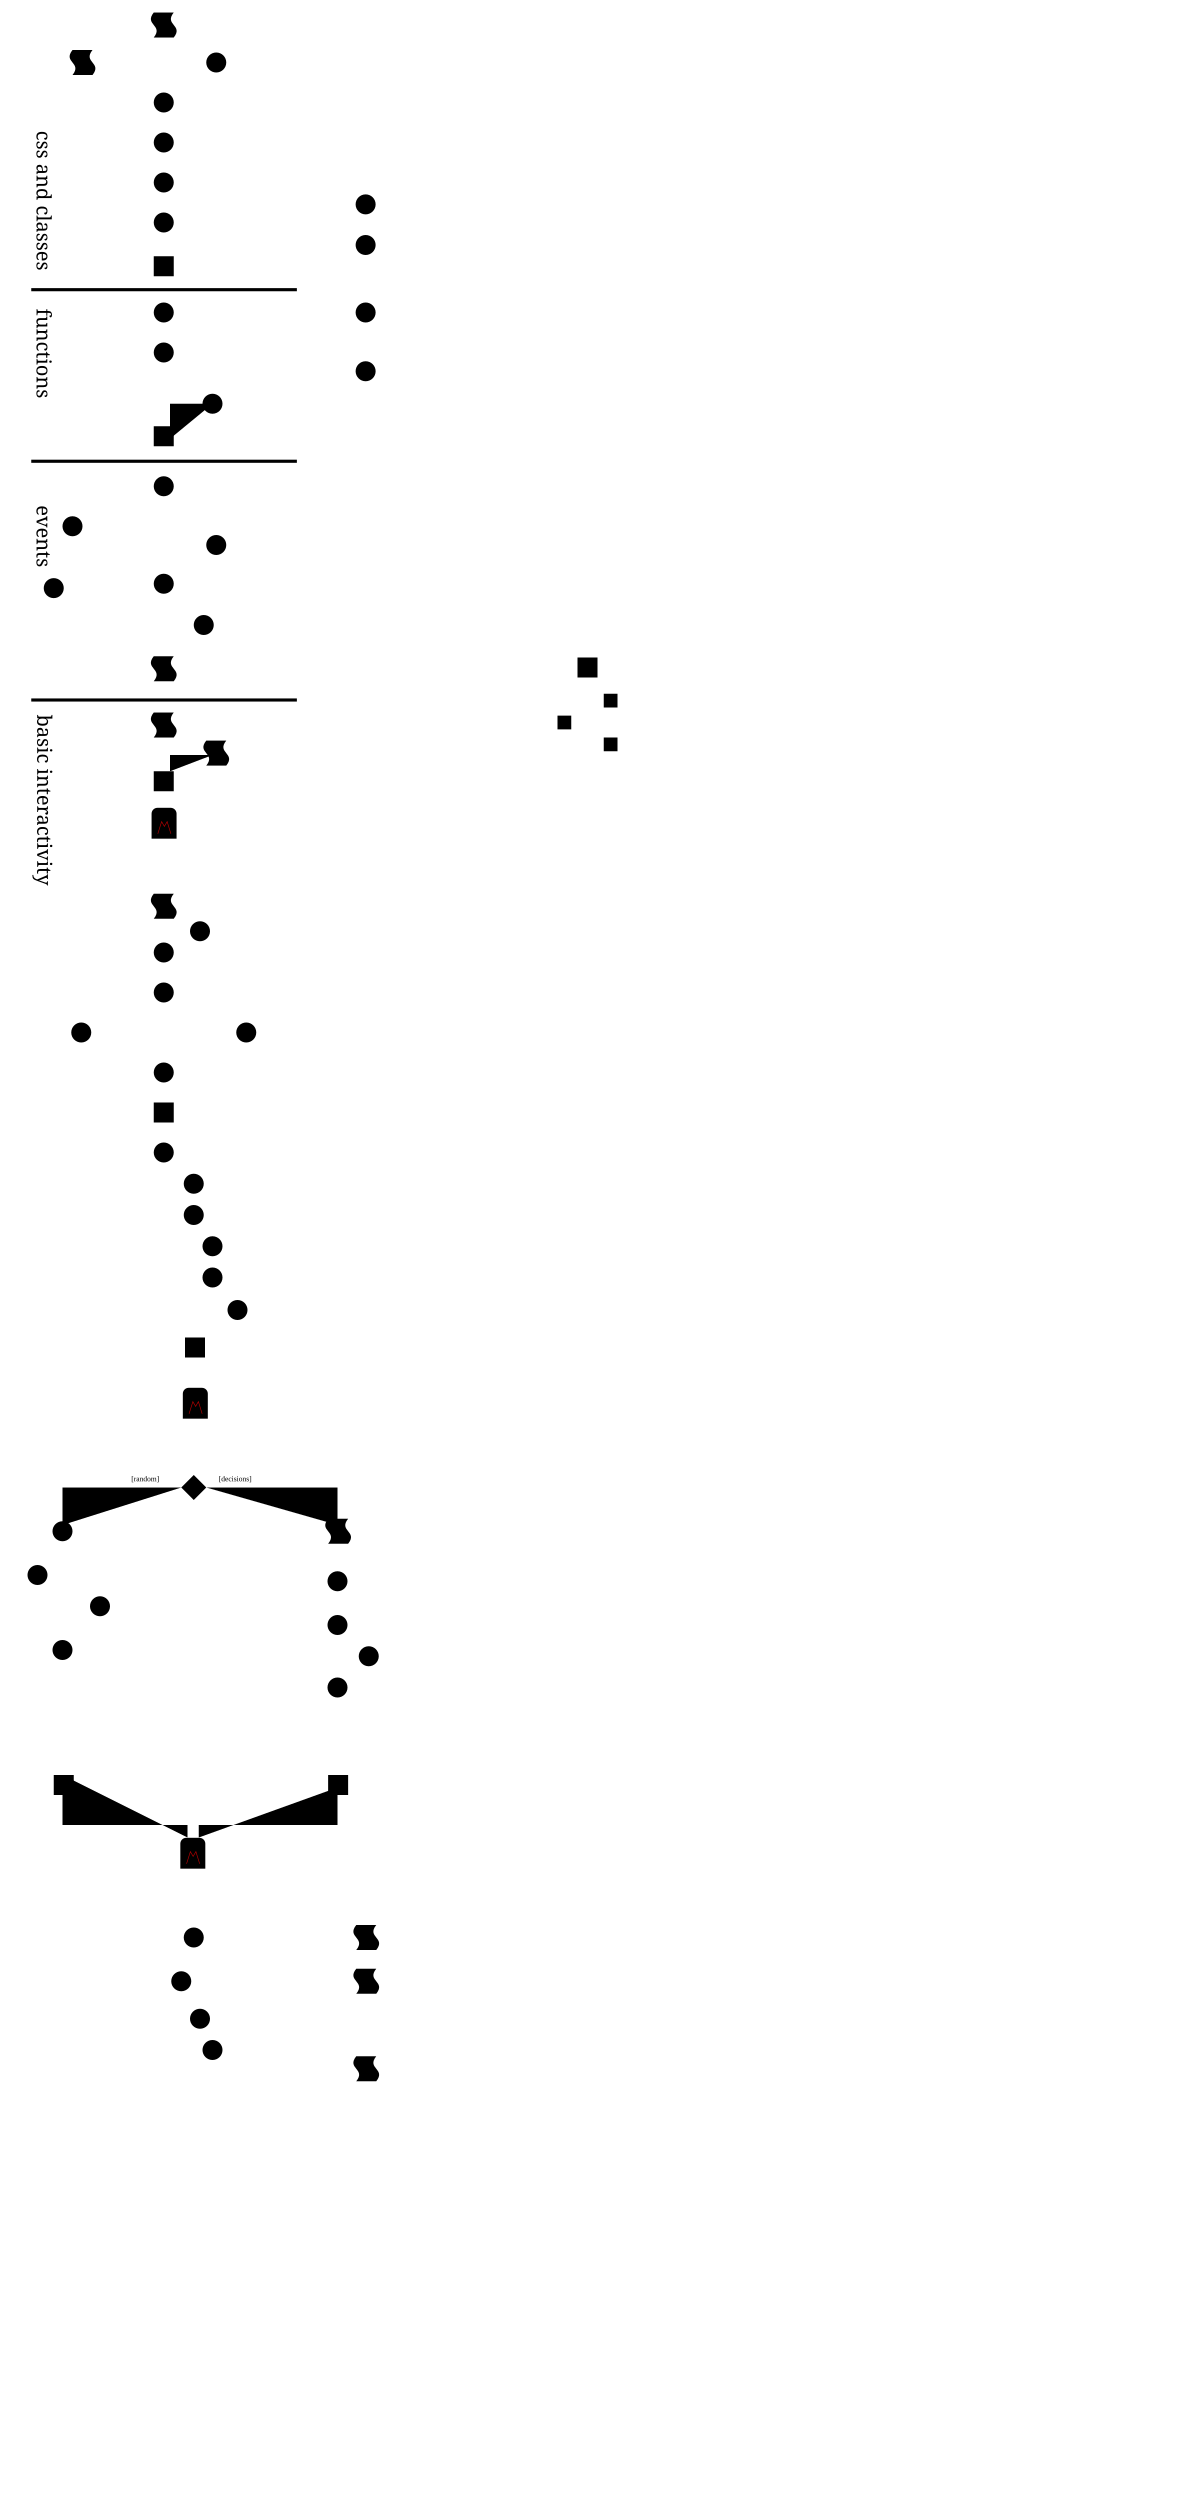
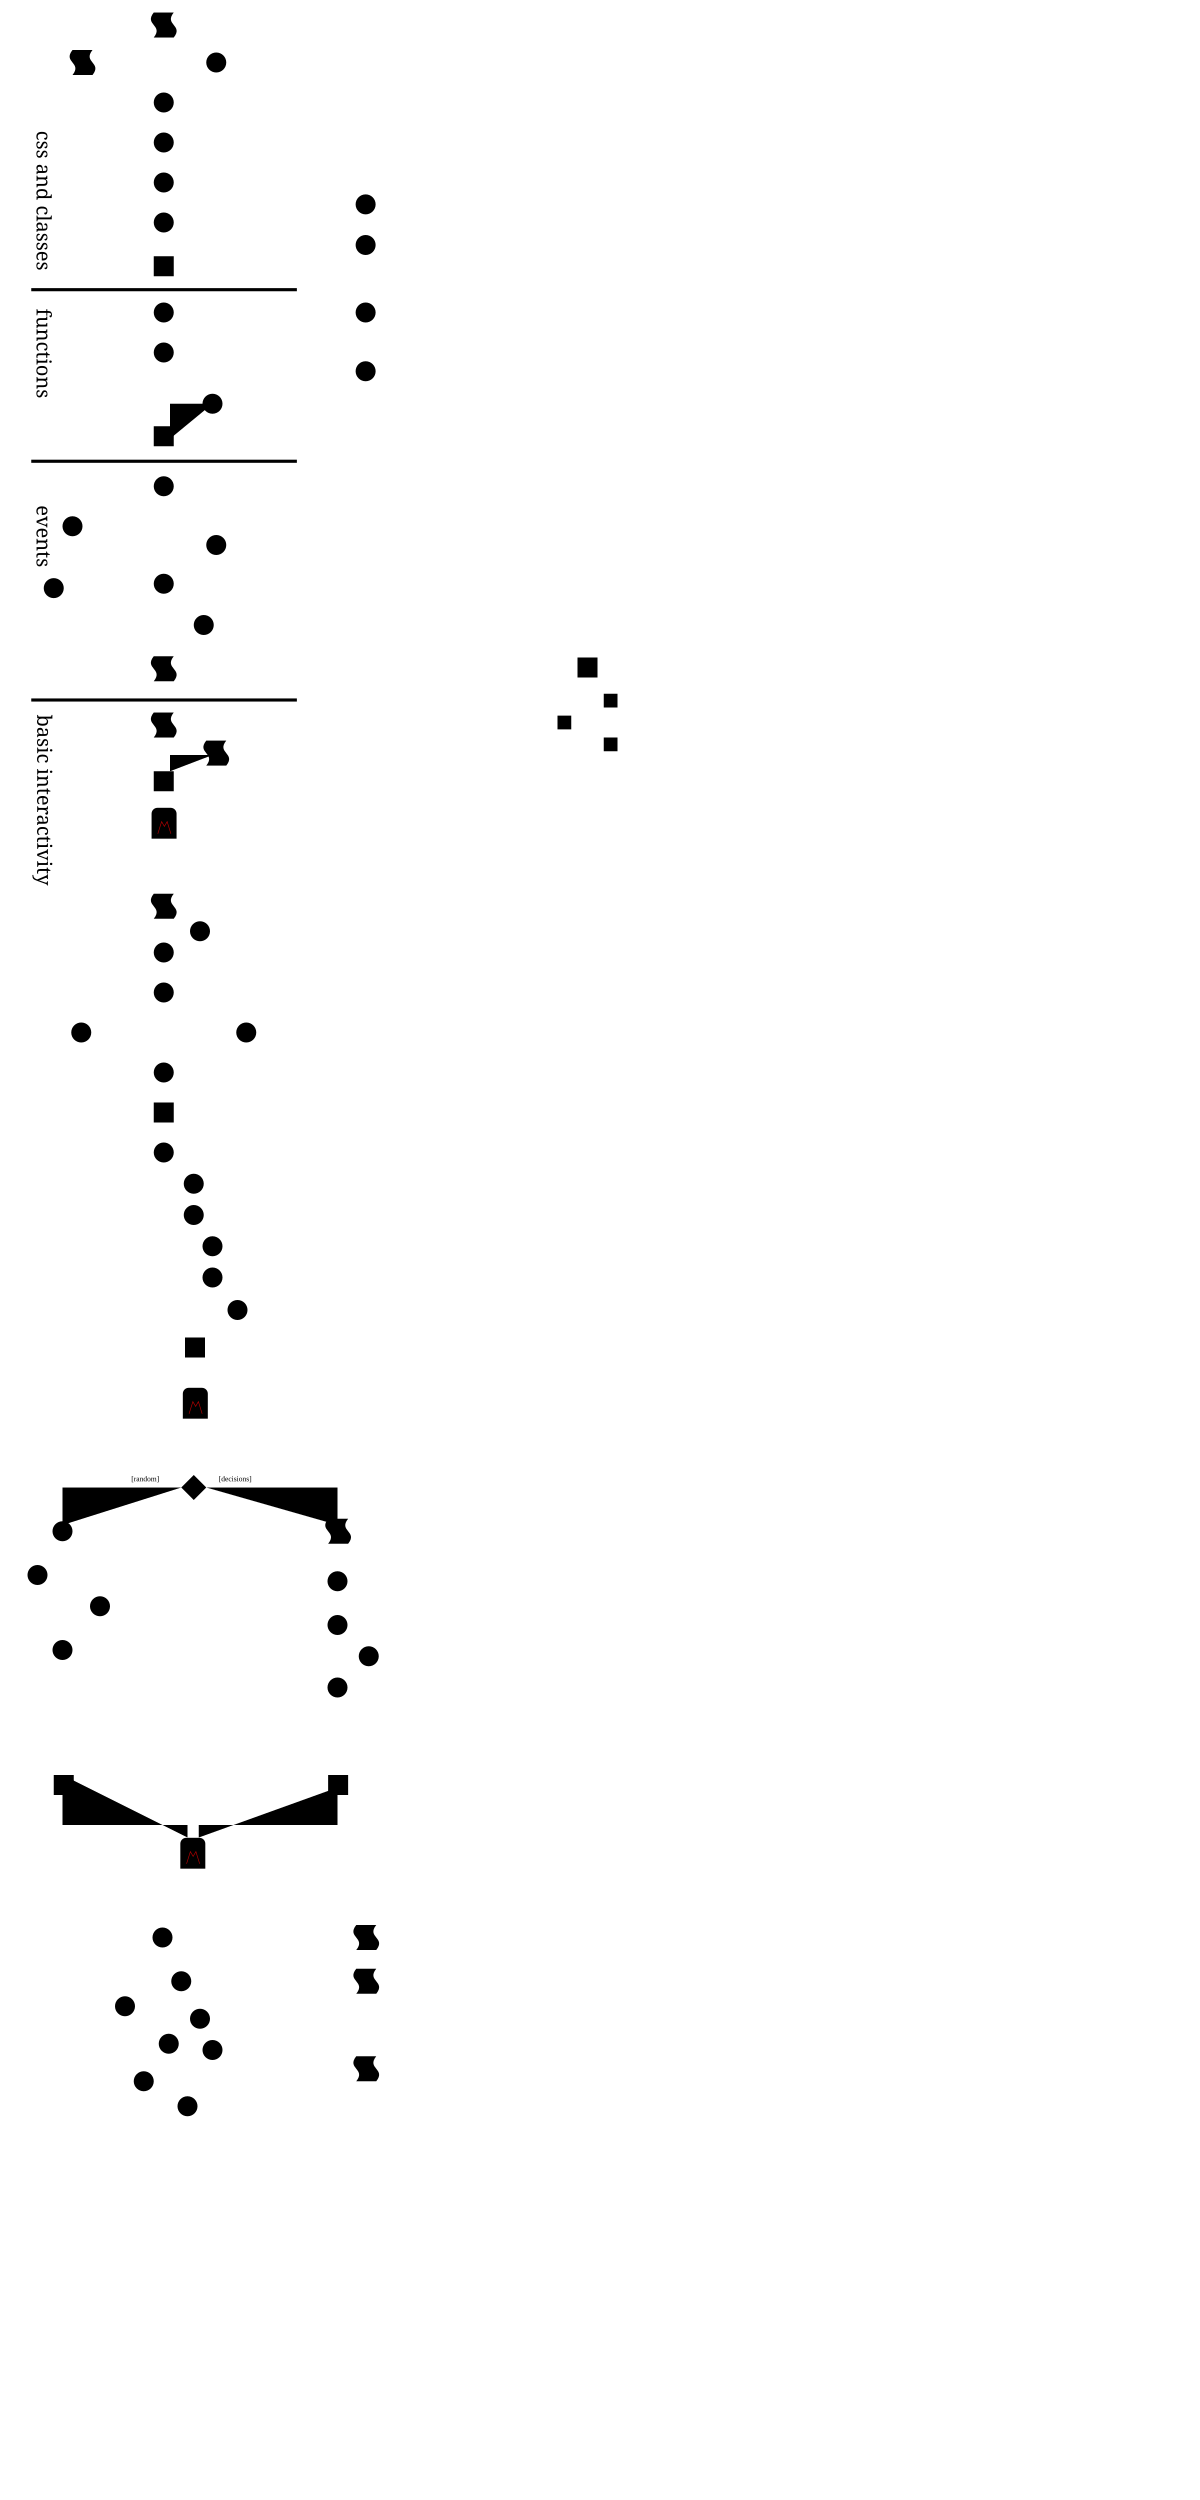
<svg xmlns="http://www.w3.org/2000/svg" width="1920" height="4000" viewBox="0 0 1920 4000">
  <defs>
    <g id="milestone">
      <path d="M40.5,9.92v40H.52V10.52c0-.2,0-.4,0-.6A9.45,9.45,0,0,1,9.91.5H31.09A9.46,9.46,0,0,1,40.5,9.92Z" />
      <line x1="0.5" y1="12.91" x2="40.52" y2="12.91" />
      <polyline stroke="#bb0000" points="10.52 42.03 16.59 22.6 21 30.24 25.43 22.6 31.44 42.03" />
    </g>
  </defs>
  <g class="layer">
    <g class="layer" id="tree">
      <g id="screen1">
        <g id="v00_01">
          <line x1="262" x2="132" y1="36" y2="80" />
          <line x1="262" x2="346" y1="36" y2="100" />
          <path class="lecture" d="m246,20l32,0c-16,20 16,20 0,40l-32,0c16,-20 -16,-20 0,-40z" />
        </g>
        <g id="v01_01">
          <line x1="132" x2="262" y1="120" y2="164" />
          <path class="lecture" d="m116,80l32,0c-16,20 16,20 0,40l-32,0c16,-20 -16,-20 0,-40z" />
        </g>
        <g id="v01_02">
          <line x1="346" x2="262" y1="100" y2="164" />
          <circle class="video" cx="346" cy="100" r="16" />
        </g>
        <g id="v02_01">
          <line x1="262" x2="262" y1="164" y2="228" />
          <circle class="video" cx="262" cy="164" r="16" />
        </g>
        <g id="v02_02">
          <line x1="262" x2="262" y1="228" y2="292" />
          <circle class="video" cx="262" cy="228" r="16" />
        </g>
        <g id="v02_03">
          <line x1="262" x2="262" y1="292" y2="356" />
          <line class="optional" x1="262" x2="585" y1="327" y2="327" />
          <circle class="video" cx="262" cy="292" r="16" />
        </g>
        <g id="v02_04">
          <line x1="262" x2="262" y1="356" y2="420" />
          <line class="optional" x1="262" x2="585" y1="392" y2="392" />
          <circle class="video" cx="262" cy="356" r="16" />
        </g>
        <g id="v02_05">
          <line x1="262" x2="262" y1="440" y2="500" />
          <rect class="exercise" height="32" width="32" x="246" y="410" />
        </g>
        <g id="v03_01">
          <line x1="262" x2="262" y1="500" y2="564" />
          <line class="optional" x1="262" x2="585" y1="500" y2="500" />
          <circle class="video" cx="262" cy="500" r="16" />
        </g>
        <g id="v03_02">
          <line x1="262" x2="262" y1="564" y2="690" />
          <line class="optional" x1="262" x2="584" y1="594" y2="594" />
          <circle class="video" cx="262" cy="564" r="16" />
        </g>
        <g id="v03_04">
          <polyline points="340,646 272,646 272, 702" />
          <circle class="video" cx="340" cy="646" r="16" />
        </g>
        <g id="v03_03">
          <line x1="262" x2="262" y1="702" y2="778" />
          <rect class="exercise" height="32" width="32" x="246" y="682" />
        </g>
        <g id="v04_01">
          <line x1="262" x2="116" y1="778" y2="842" />
          <line x1="262" x2="346" y1="778" y2="872" />
          <circle class="video" cx="262" cy="778" r="16" />
        </g>
        <g id="v04_02">
          <line x1="116.5" x2="86" y1="844.5" y2="939.5" />
          <line x1="116" x2="262" y1="842" y2="936" />
          <circle class="video" cx="116" cy="842" r="16" />
        </g>
        <g id="v04_03">
          <line x1="346" x2="262" y1="872" y2="936" />
          <circle class="video" cx="346" cy="872" r="16" />
        </g>
        <g id="v04_04">
          <line x1="262" x2="326" y1="934" y2="998" />
          <line x1="262" x2="262" y1="934" y2="1052" />
          <circle class="video" cx="262" cy="934" r="16" />
        </g>
        <g id="v04_05">
          <circle class="video" cx="326" cy="1000" r="16" />
        </g>
        <g id="v04_06">
          <line class="dashed" x1="86" x2="262" y1="941" y2="1052" />
          <circle class="video" cx="86" cy="941" r="16" />
        </g>
        <g id="v04_07">
          <line x1="262" x2="262" y1="1052" y2="1144" />
          <line x1="262" x2="940" y1="1070" y2="1070" />
          <path class="lecture" d="m246,1050l32,0c-16,20 16,20 0,40l-32,0c16,-20 -16,-20 0,-40z" />
        </g>
        <g id="v05_01">
          <line x1="262" x2="262" y1="1144" y2="1234" />
          <path class="lecture" d="m246,1140l32,0c-16,20 16,20 0,40l-32,0c16,-20 -16,-20 0,-40z" />
        </g>
        <g id="v04_08">
          <polyline points="340,1208 272,1208 272, 1234" />
          <path class="lecture" d="m330,1185l32,0c-16,20 16,20 0,40l-32,0c16,-20 -16,-20 0,-40z" />
        </g>
        <g id="v05_02">
          <line x1="262" x2="262" y1="1244" y2="1292" />
          <rect class="exercise" height="32" width="32" x="246" y="1234" />
        </g>
        <g id="v05_03">
          <use href="#milestone" class="milestone" x="242" y="1292" />
        </g>
        <g id="e01_01">
          <circle class="video optional" cx="585" cy="327" r="16" />
        </g>
        <g id="e01_02">
          <circle class="video optional" cx="585" cy="392" r="16" />
        </g>
        <g id="e01_03">
          <circle class="video optional" cx="585" cy="500" r="16" />
        </g>
        <g id="e01_04">
          <circle class="video optional" cx="585" cy="594" r="16" />
        </g>
        <g id="p00_01">
          <line x1="940" x2="940" y1="1055" y2="1236" />
          <rect class="exercise" height="32" width="32" x="924" y="1052" />
          <line x1="940" x2="980" y1="1120" y2="1120" />
          <line x1="940" x2="900" y1="1155" y2="1155" />
          <line x1="940" x2="980" y1="1190" y2="1190" />
        </g>
        <g id="p01_01">
          <rect class="exercise" height="22" width="22" x="966" y="1110" />
        </g>
        <g id="p01_02" data-textmargin="22">
          <rect class="exercise" height="22" width="22" x="892" y="1145" />
        </g>
        <g id="p01_03">
          <rect class="exercise" height="22" width="22" x="966" y="1180" />
        </g>
        <g id="v06_00">
          <line x1="262" x2="262" y1="1450" y2="1524" />
          <line x1="262" x2="320" y1="1450" y2="1490" />
          <path class="lecture" d="m246,1430l32,0c-16,20 16,20 0,40l-32,0c16,-20 -16,-20 0,-40z" />
        </g>
        <g id="v06_01">
          <circle class="video" cx="320" cy="1490" r="16" />
        </g>
        <g id="v06_02">
          <line x1="262" x2="262" y1="1524" y2="1588" />
          <circle class="video" cx="262" cy="1524" r="16" />
        </g>
        <g id="v06_03">
          <line x1="262" x2="130" y1="1588" y2="1652" />
          <line x1="262" x2="394" y1="1588" y2="1652" />
          <circle class="video" cx="262" cy="1588" r="16" />
        </g>
        <g id="v06_04">
          <line x2="262" x1="130" y2="1716" y1="1652" />
          <circle class="video" cx="130" cy="1652" r="16" />
        </g>
        <g id="v06_05">
          <line x2="262" x1="394" y2="1716" y1="1652" />
          <circle class="video" cx="394" cy="1652" r="16" />
        </g>
        <g id="v06_06">
          <line x1="262" x2="262" y1="1716" y2="1780" />
          <circle class="video" cx="262" cy="1716" r="16" />
        </g>
        <g id="v06_13">
          <line x1="262" x2="262" y1="1780" y2="1844" />
          <rect class="exercise" width="32 " height="32" x="246" y="1764" />
        </g>
        <g id="v06_07">
          <line x1="262" x2="262" y1="1844" y2="2044" />
          <line x1="262" x2="310" y1="1894" y2="1894" />
          <line x1="262" x2="310" y1="1944" y2="1944" />
          <line x1="262" x2="340" y1="1994" y2="1994" />
          <line x1="262" x2="340" y1="2044" y2="2044" />
          <circle class="video" cx="262" cy="1844" r="16" />
        </g>
        <g id="v06_08">
          <circle class="video" cx="310" cy="1894" r="16" />
        </g>
        <g id="v06_09">
          <line x1="310" x2="310" y1="1944" y2="2140" />
          <circle class="video" cx="310" cy="1944" r="16" />
        </g>
        <g id="v06_11">
          <circle class="video" cx="340" cy="1994" r="16" />
        </g>
        <g id="v06_10">
          <line class="optional" x1="340" x2="380" y1="2044" y2="2096" />
          <circle class="video" cx="340" cy="2044" r="16" />
        </g>
        <g id="v06_12">
          <circle class="video" cx="380" cy="2096" r="16" />
        </g>
        <g id="v06_14">
          <line x1="310" x2="310" y1="2140" y2="2220" />
          <rect class="exercise" width="32 " height="32" x="296" y="2140" />
        </g>
        <g id="v06_15">
          <use href="#milestone" class="milestone" x="292" y="2220" />
        </g>
        <g id="branching">
          <text x="350" y="2370">[decisions]</text>
          <polyline points="330 2380, 540 2380, 540, 2440" />
          <text x="210" y="2370">[random]</text>
          <polyline points="290 2380, 100 2380, 100, 2440" />
          <polygon points="310 2360, 330 2380, 310 2400, 290 2380" />
        </g>
        <g id="v07_01" class="">
          <line x1="100" x2="60" y1="2450" y2="2520" />
          <line x1="100" x2="160" y1="2450" y2="2570" />
          <circle class="video" cx="100" cy="2450" r="16" />
        </g>
        <g id="v07_02" class="">
          <line x1="60" x2="100" y1="2520" y2="2640" />
          <circle class="video" cx="60" cy="2520" r="16" />
        </g>
        <g id="v07_03" class="">
          <line x1="160" x2="100" y1="2570" y2="2640" />
          <circle class="video" cx="160" cy="2570" r="16" />
        </g>
        <g id="v07_04" class="">
          <line x1="100" x2="100" y1="2640" y2="2840" />
          <circle class="video" cx="100" cy="2640" r="16" />
        </g>
        <g id="v07_05" class="">
          <polyline points="100 2840, 100 2920, 300 2920, 300 2940" />
          <rect class="exercise" width="32" height="32" x="86" y="2840" />
        </g>
        <g id="v08_00" class="">
          <line x1="540" x2="540" y1="2460" y2="2530" />
          <path class="lecture" d="m525,2430l32,0c-16,20 16,20 0,40l-32,0c16,-20 -16,-20 0,-40z" />
        </g>
        <g id="v08_01" class="">
          <line x1="540" x2="540" y1="2530" y2="2600" />
          <circle class="video" cx="540" cy="2530" r="16" />
        </g>
        <g id="v08_02" class="">
          <line x1="540" x2="540" y1="2600" y2="2700" />
          <line x1="540" x2="590" y1="2650" y2="2650" />
          <circle class="video" cx="540" cy="2600" r="16" />
        </g>
        <g id="v08_03" class="">
          <circle class="video" cx="590" cy="2650" r="16" />
        </g>
        <g id="v08_04" class="">
          <line x1=" 540" x2="540" y1="2700" y2="2850" />
          <circle class="video" cx="540" cy="2700" r="16" />
        </g>
        <g id="v08_05" class="">
          <polyline points="540 2860, 540 2920, 318 2920 318 2940" />
          <rect class="exercise" width="32" height="32" x="525" y="2840" />
        </g>
        <g id="v08_06">
          <use href="#milestone" class="milestone" x="288" y="2940" />
        </g>
        <g id="v09_01">
-           <line x1="310" x2="290" y1="3100" y2="3170" />
-           <line class="optional" x1="310" x2="585" y1="3100" y2="3100" />
-           <circle class="video" cx="310" cy="3100" r="16" />
+           <line x1="260" x2="290" y1="3100" y2="3170" />
+           <line class="optional" x1="260" x2="585" y1="3100" y2="3100" />
+           <line x1="260" x2="200" y1="3100" y2="3210" />
+           <line x1="260" x2="270" y1="3100" y2="3270" />
+           <circle class="video" cx="260" cy="3100" r="16" />
        </g>
        <g id="v09_02">
          <line x1="290" x2="320" y1="3170" y2="3230" />
          <line class="optional" x1="290" x2="585" y1="3170" y2="3170" />
          <circle class="video" cx="290" cy="3170" r="16" />
        </g>
        <g id="v09_03">
          <line x1="320" x2="340" y1="3230" y2="3280" />
          <circle class="video" cx="320" cy="3230" r="16" />
        </g>
        <g id="v09_04">
-           <line class="dashed" x1="340" x2="360" y1="3280" y2="3380" />
          <circle class="video" cx="340" cy="3280" r="16" />
+         </g>
+         <g id="v09_05" data-text-align="right">
+           <circle class="video" cx="200" cy="3210" r="16" />
+         </g>
+         <g id="v09_06" data-text-align="right">
+           <line x1="270" x2="230" y1="3270" y2="3330" />
+           <line x1="270" x2="300" y1="3270" y2="3370" />
+           <circle class="video" cx="270" cy="3270" r="16" />
+         </g>
+         <g id="v09_07" data-text-align="right">
+           <circle class="video" cx="230" cy="3330" r="16" />
+         </g>
+         <g id="v09_08">
+           <circle class="video" cx="300" cy="3370" r="16" />
        </g>
        <g id="e02_01">
          <path class="lecture optional" d="m570,3080l32,0c-16,20 16,20 0,40l-32,0c16,-20 -16,-20 0,-40z" />
        </g>
        <g id="e02_02">
          <line x1="585" x2="585" y1="3170" y2="3310" />
          <path class="lecture optional" d="m570,3150l32,0c-16,20 16,20 0,40l-32,0c16,-20 -16,-20 0,-40z" />
        </g>
        <g id="e02_04">
-           <line class="dashed" x1="585" x2="550" y1="3310" y2="3380" />
          <path class="lecture optional" d="m570,3290l32,0c-16,20 16,20 0,40l-32,0c16,-20 -16,-20 0,-40z" />
        </g>
      </g>
    </g>
    <g class="layer" id="info">
      <line class="dashed" fill="none" stroke="#000000" stroke-width="5" x1="50" x2="475" y1="463.5" y2="463.5" />
      <line class="dashed" fill="none" stroke="#000000" stroke-width="5" x1="50" x2="475" y1="738" y2="738" />
      <line class="dashed" fill="none" stroke="#000000" stroke-width="5" x1="50" x2="475" y1="1120" y2="1120" />
      <text fill="#000000" font-family="Serif" font-size="32" font-weight="normal" stroke="#000000" stroke-width="0" text-anchor="middle" transform="rotate(90, 69.5, 321)" x="69.5" xml:space="preserve" y="332">css and classes</text>
      <text fill="#000000" font-family="Serif" font-size="32" font-weight="normal" stroke="#000000" stroke-width="0" text-anchor="middle" transform="rotate(90, 69.5, 565.5)" x="69.5" xml:space="preserve" y="576.5">functions</text>
      <text fill="#000000" font-family="Serif" font-size="32" font-weight="normal" stroke="#000000" stroke-width="0" text-anchor="middle" transform="rotate(90 69.5 858)" x="69.5" xml:space="preserve" y="869">events</text>
      <text fill="#000000" font-family="Serif" font-size="32" font-weight="normal" stroke="#000000" stroke-width="0" text-anchor="middle" transform="rotate(90 69.5 1280)" x="69.5" xml:space="preserve" y="1290">basic interactivity</text>
    </g>
  </g>
</svg>
